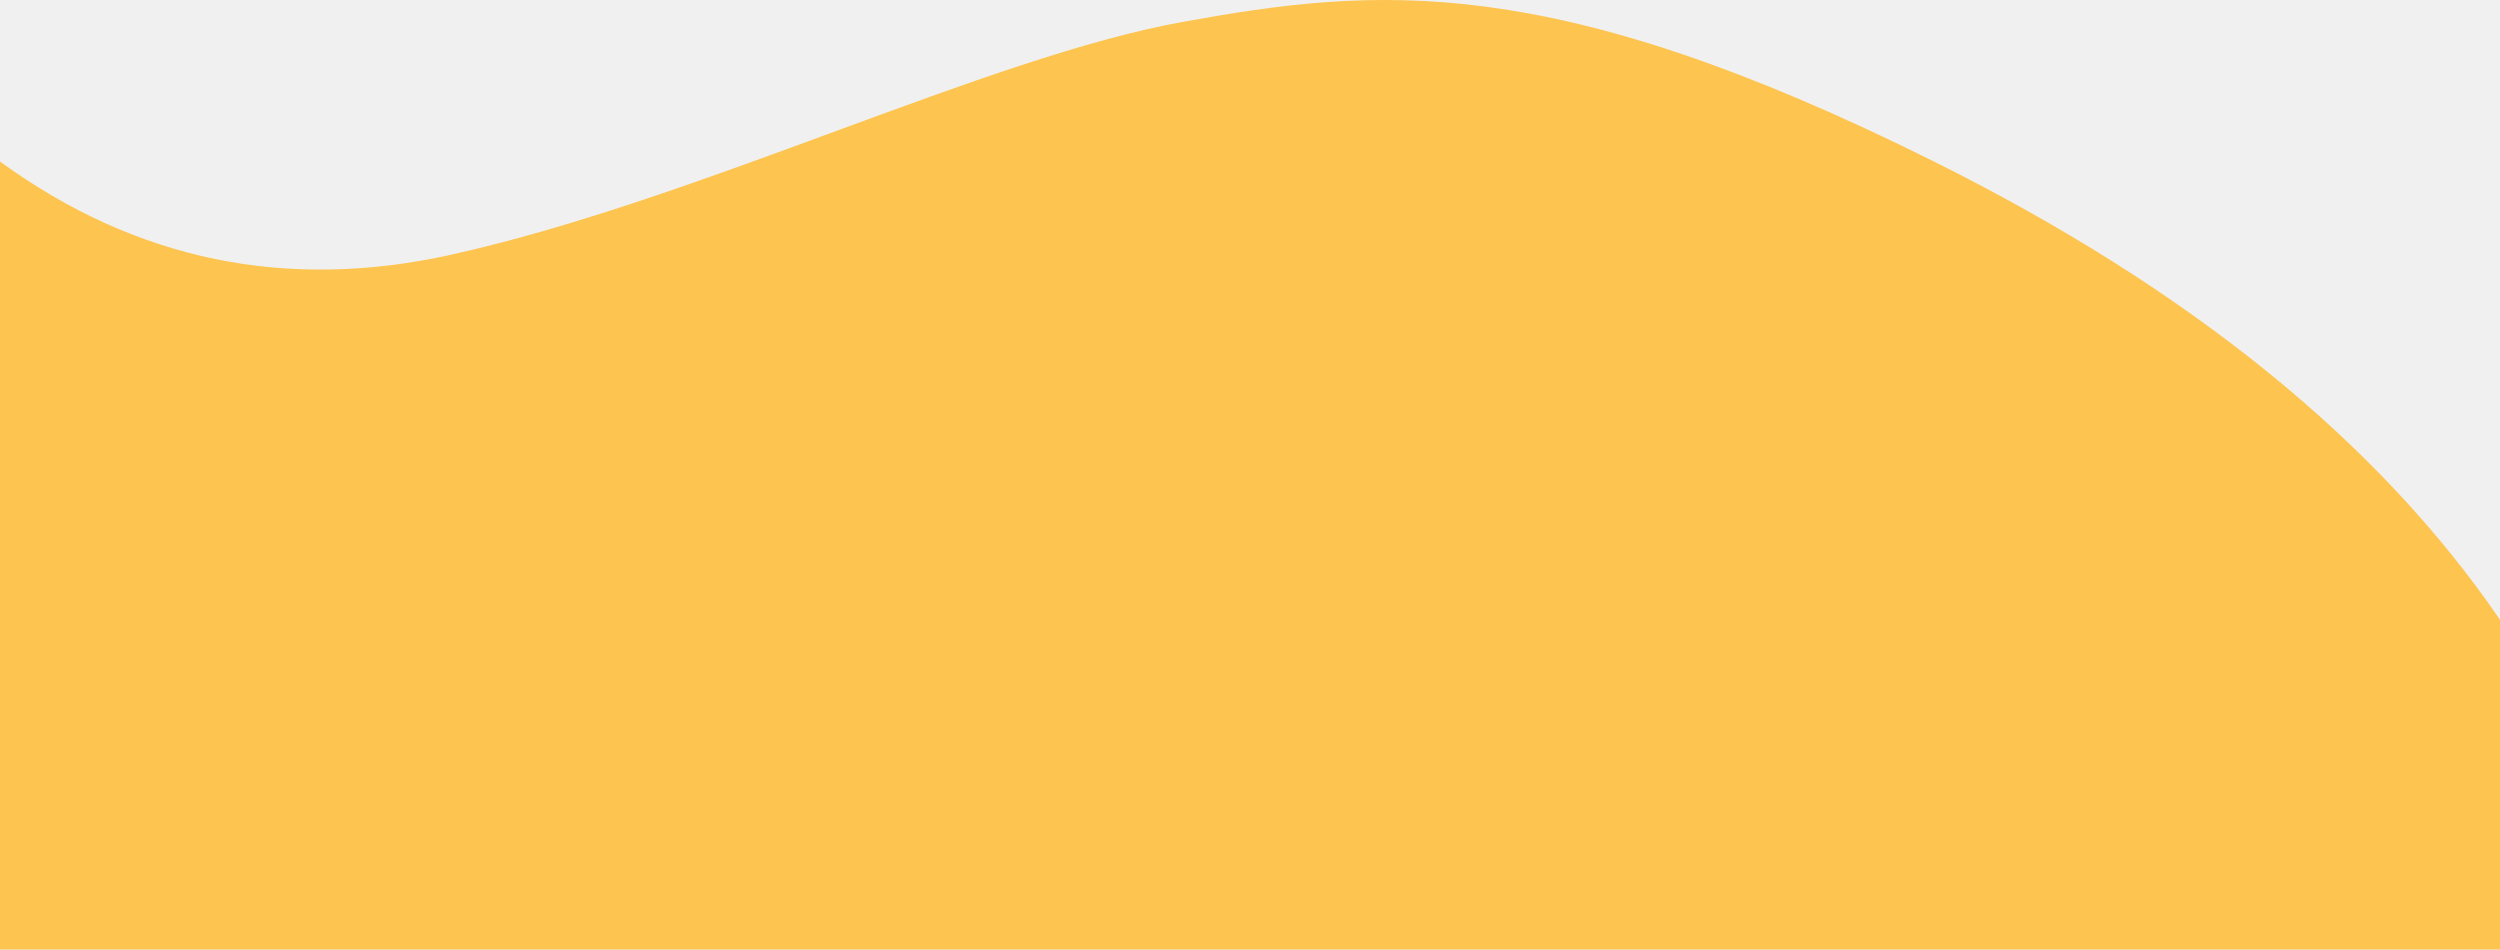
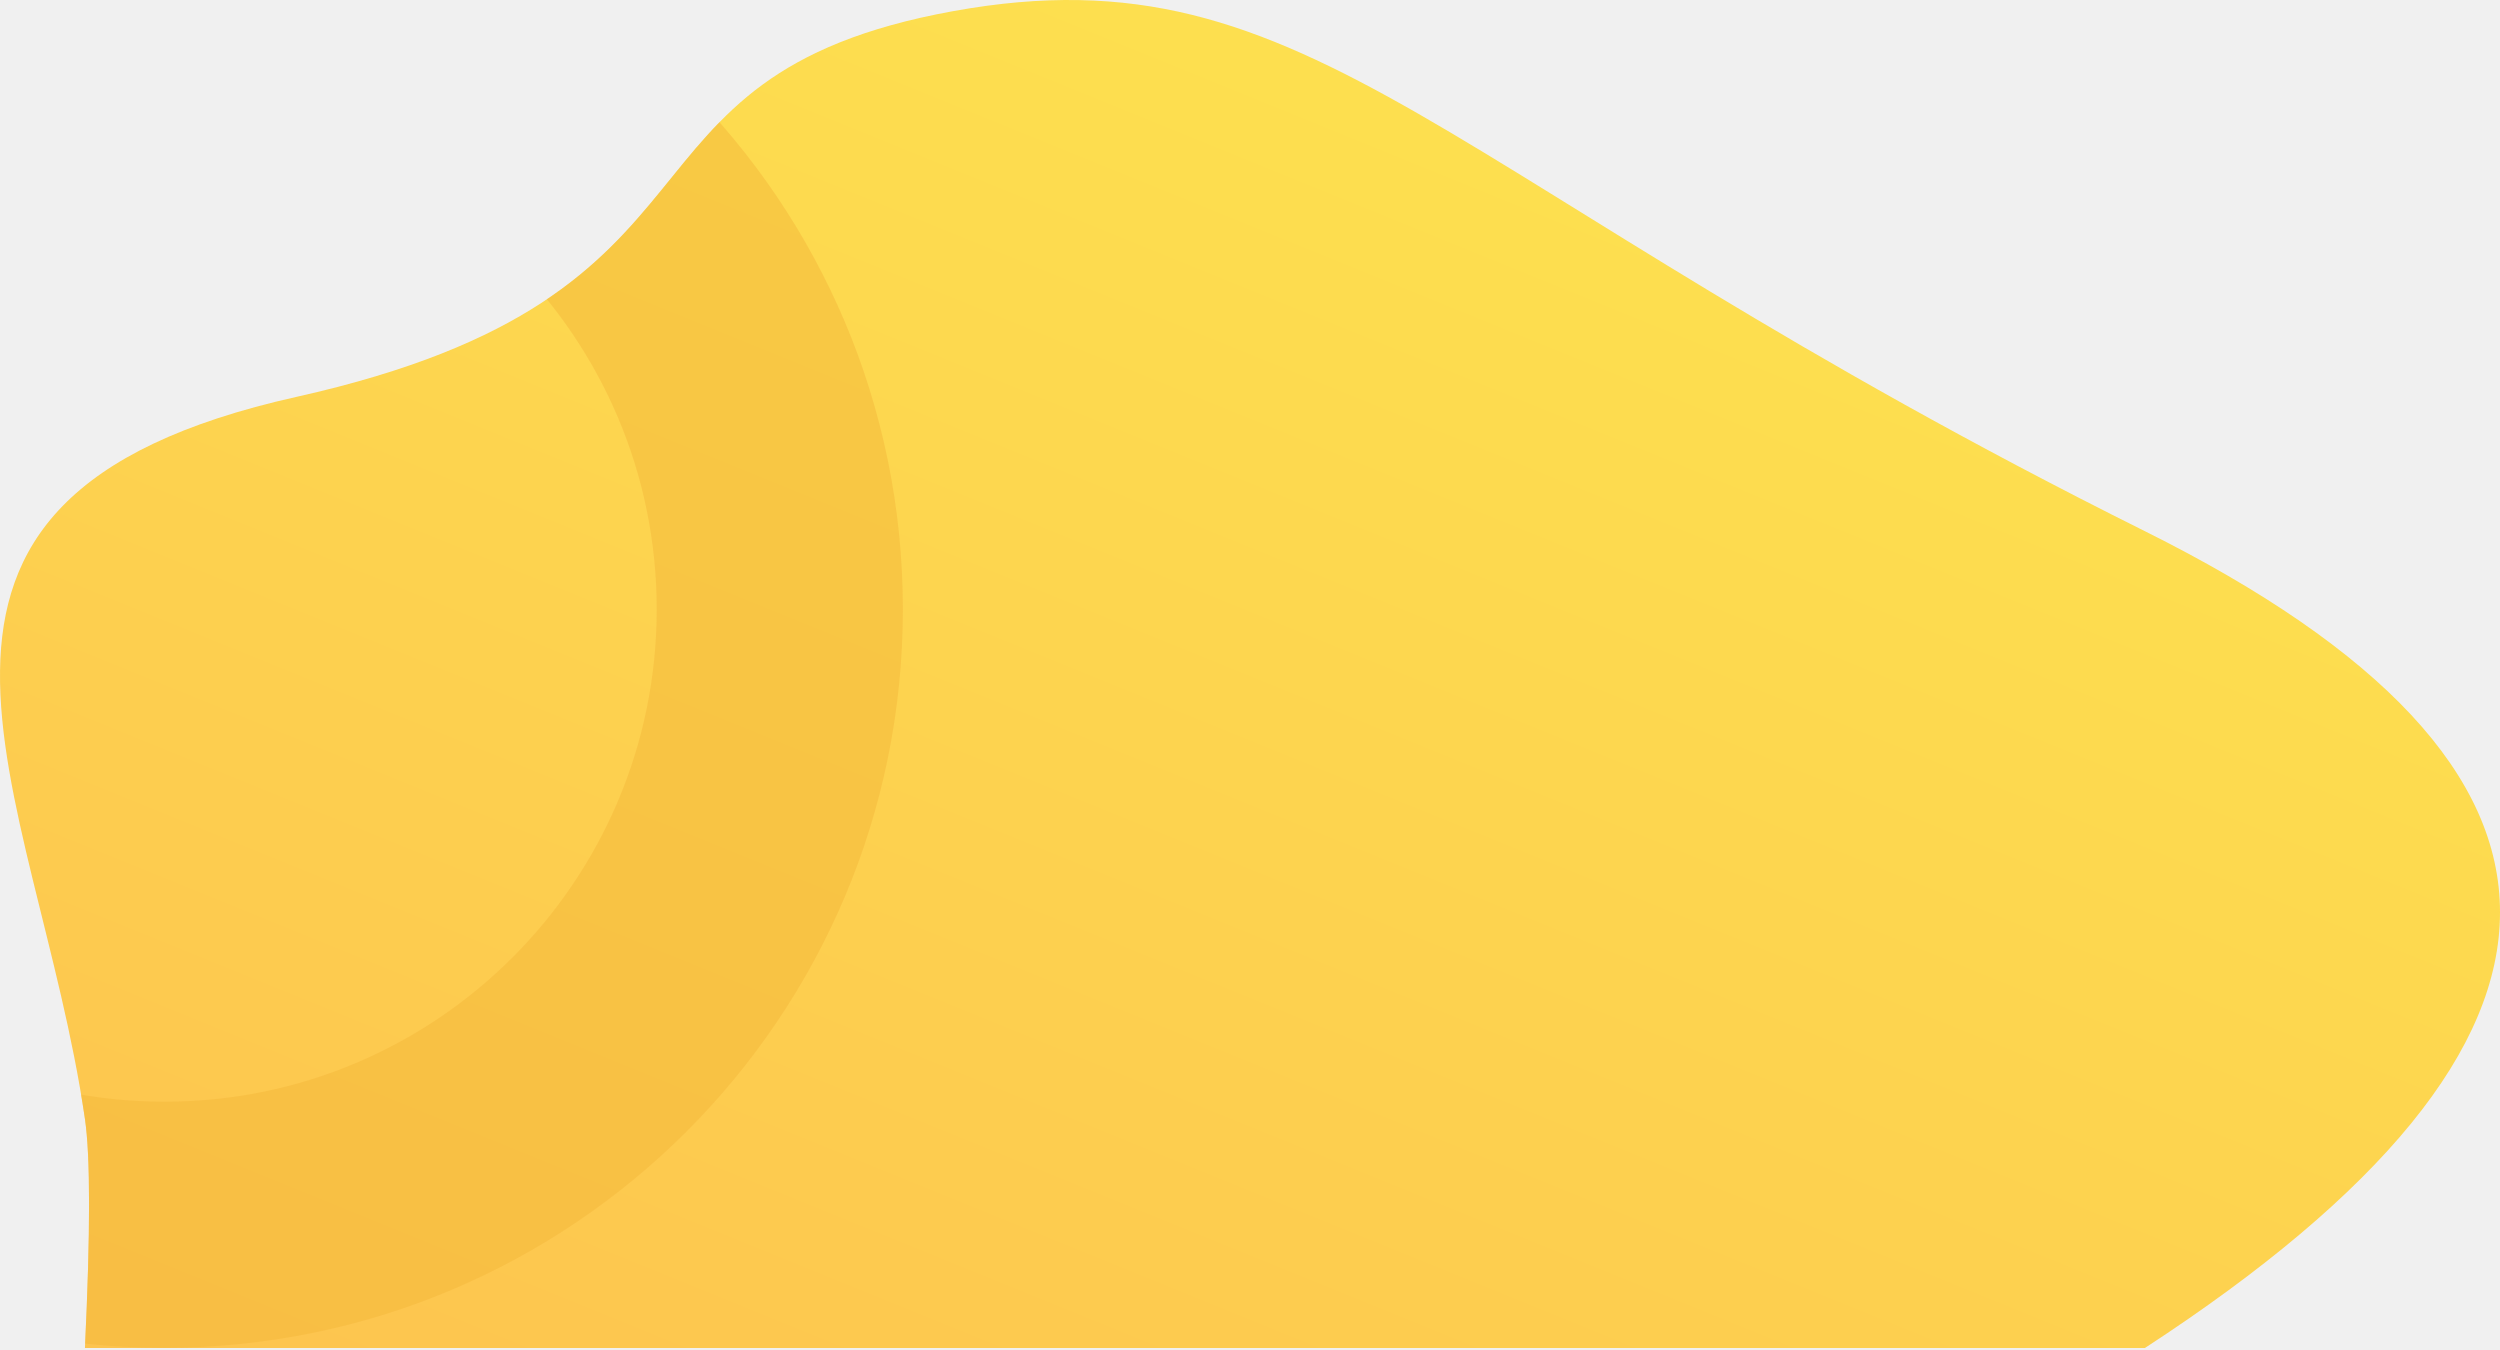
- <svg xmlns="http://www.w3.org/2000/svg" width="2000px" height="760px" viewBox="0 0 2000 760" version="1.1">
-   <defs />
+ <svg xmlns="http://www.w3.org/2000/svg" xmlns:xlink="http://www.w3.org/1999/xlink" width="1354px" height="731px" viewBox="0 0 1354 731" version="1.1">
+   <defs>
+     <linearGradient x1="5.177%" y1="100%" x2="81.859%" y2="0%" id="linearGradient-1">
+       <stop stop-color="#FDC44F" offset="0%" />
+       <stop stop-color="#FDE54F" offset="100%" />
+     </linearGradient>
+     <path d="M46.003,605.99 C19.493,424.922 -88.301,270.528 160.546,214.945 C409.393,159.362 320.189,41.633 516.235,6.031 C712.282,-29.571 777.02,96.051 1161.673,287.694 C1418.109,415.455 1418.109,562.915 1161.673,730.074 L46.003,730.074 C48.978,667.67 48.978,626.309 46.003,605.99 Z" id="path-2" />
+   </defs>
  <g id="Page-1" stroke="none" stroke-width="1" fill="none" fill-rule="evenodd">
-     <path d="M0,129.224 C108.814,208.364 229.33,233.168 361.55,203.635 C559.88,159.335 789.268,46.019 945.516,17.644 C1101.764,-10.73 1240.623,-23.513 1547.19,129.224 C1751.568,231.049 1902.504,353.244 2000,495.808 L2000,759.612 L0,759.612 L0,495.808 L0,129.224 Z" id="Combined-Shape" fill="#FDC44F" fill-rule="nonzero" />
+     <g id="Group-3">
+       <mask id="mask-3" fill="white">
+         <use xlink:href="#path-2" />
+       </mask>
+       <use id="Combined-Shape" fill="url(#linearGradient-1)" fill-rule="nonzero" xlink:href="#path-2" />
+       <path d="M89,730 C-131.914,730 -311,550.914 -311,330 C-311,109.086 -131.914,-70 89,-70 C309.914,-70 489,109.086 489,330 C489,550.914 309.914,730 89,730 Z M89,596.667 C236.276,596.667 355.667,477.276 355.667,330 C355.667,182.724 236.276,63.333 89,63.333 C-58.276,63.333 -177.667,182.724 -177.667,330 C-177.667,477.276 -58.276,596.667 89,596.667 Z" id="Combined-Shape" fill="#F4B73A" fill-rule="nonzero" opacity="0.503" mask="url(#mask-3)" />
+     </g>
  </g>
</svg>
